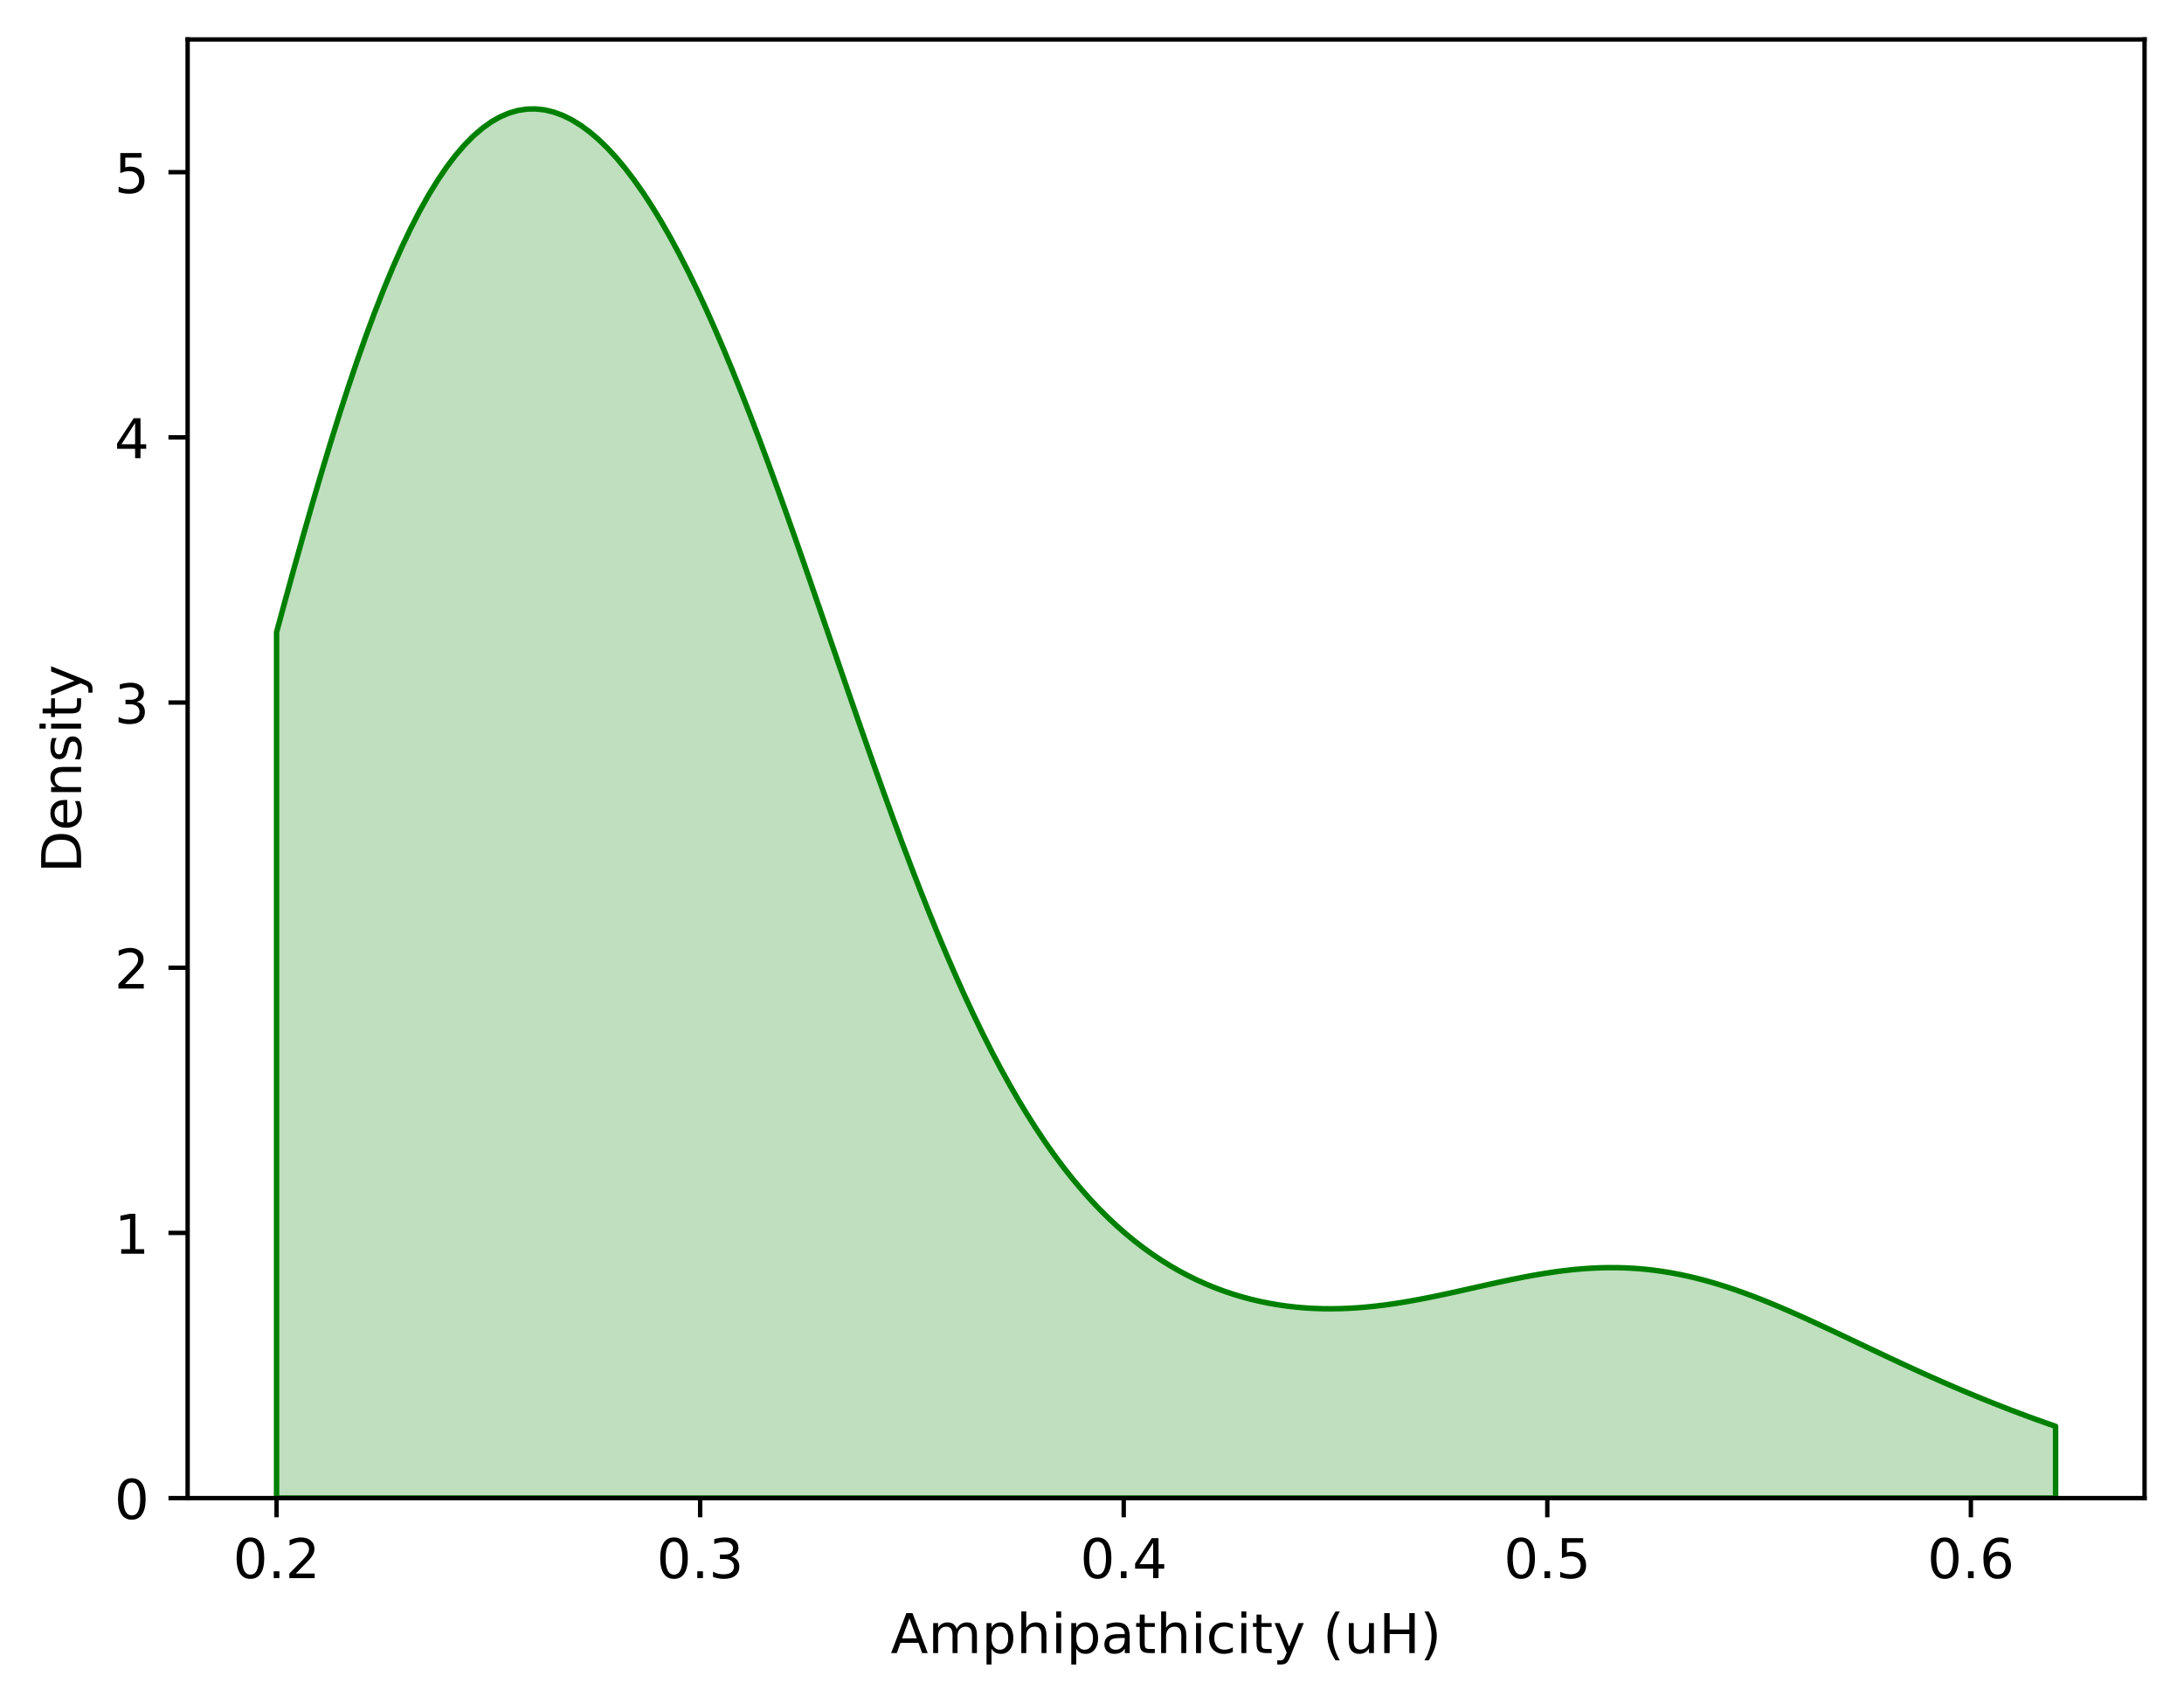
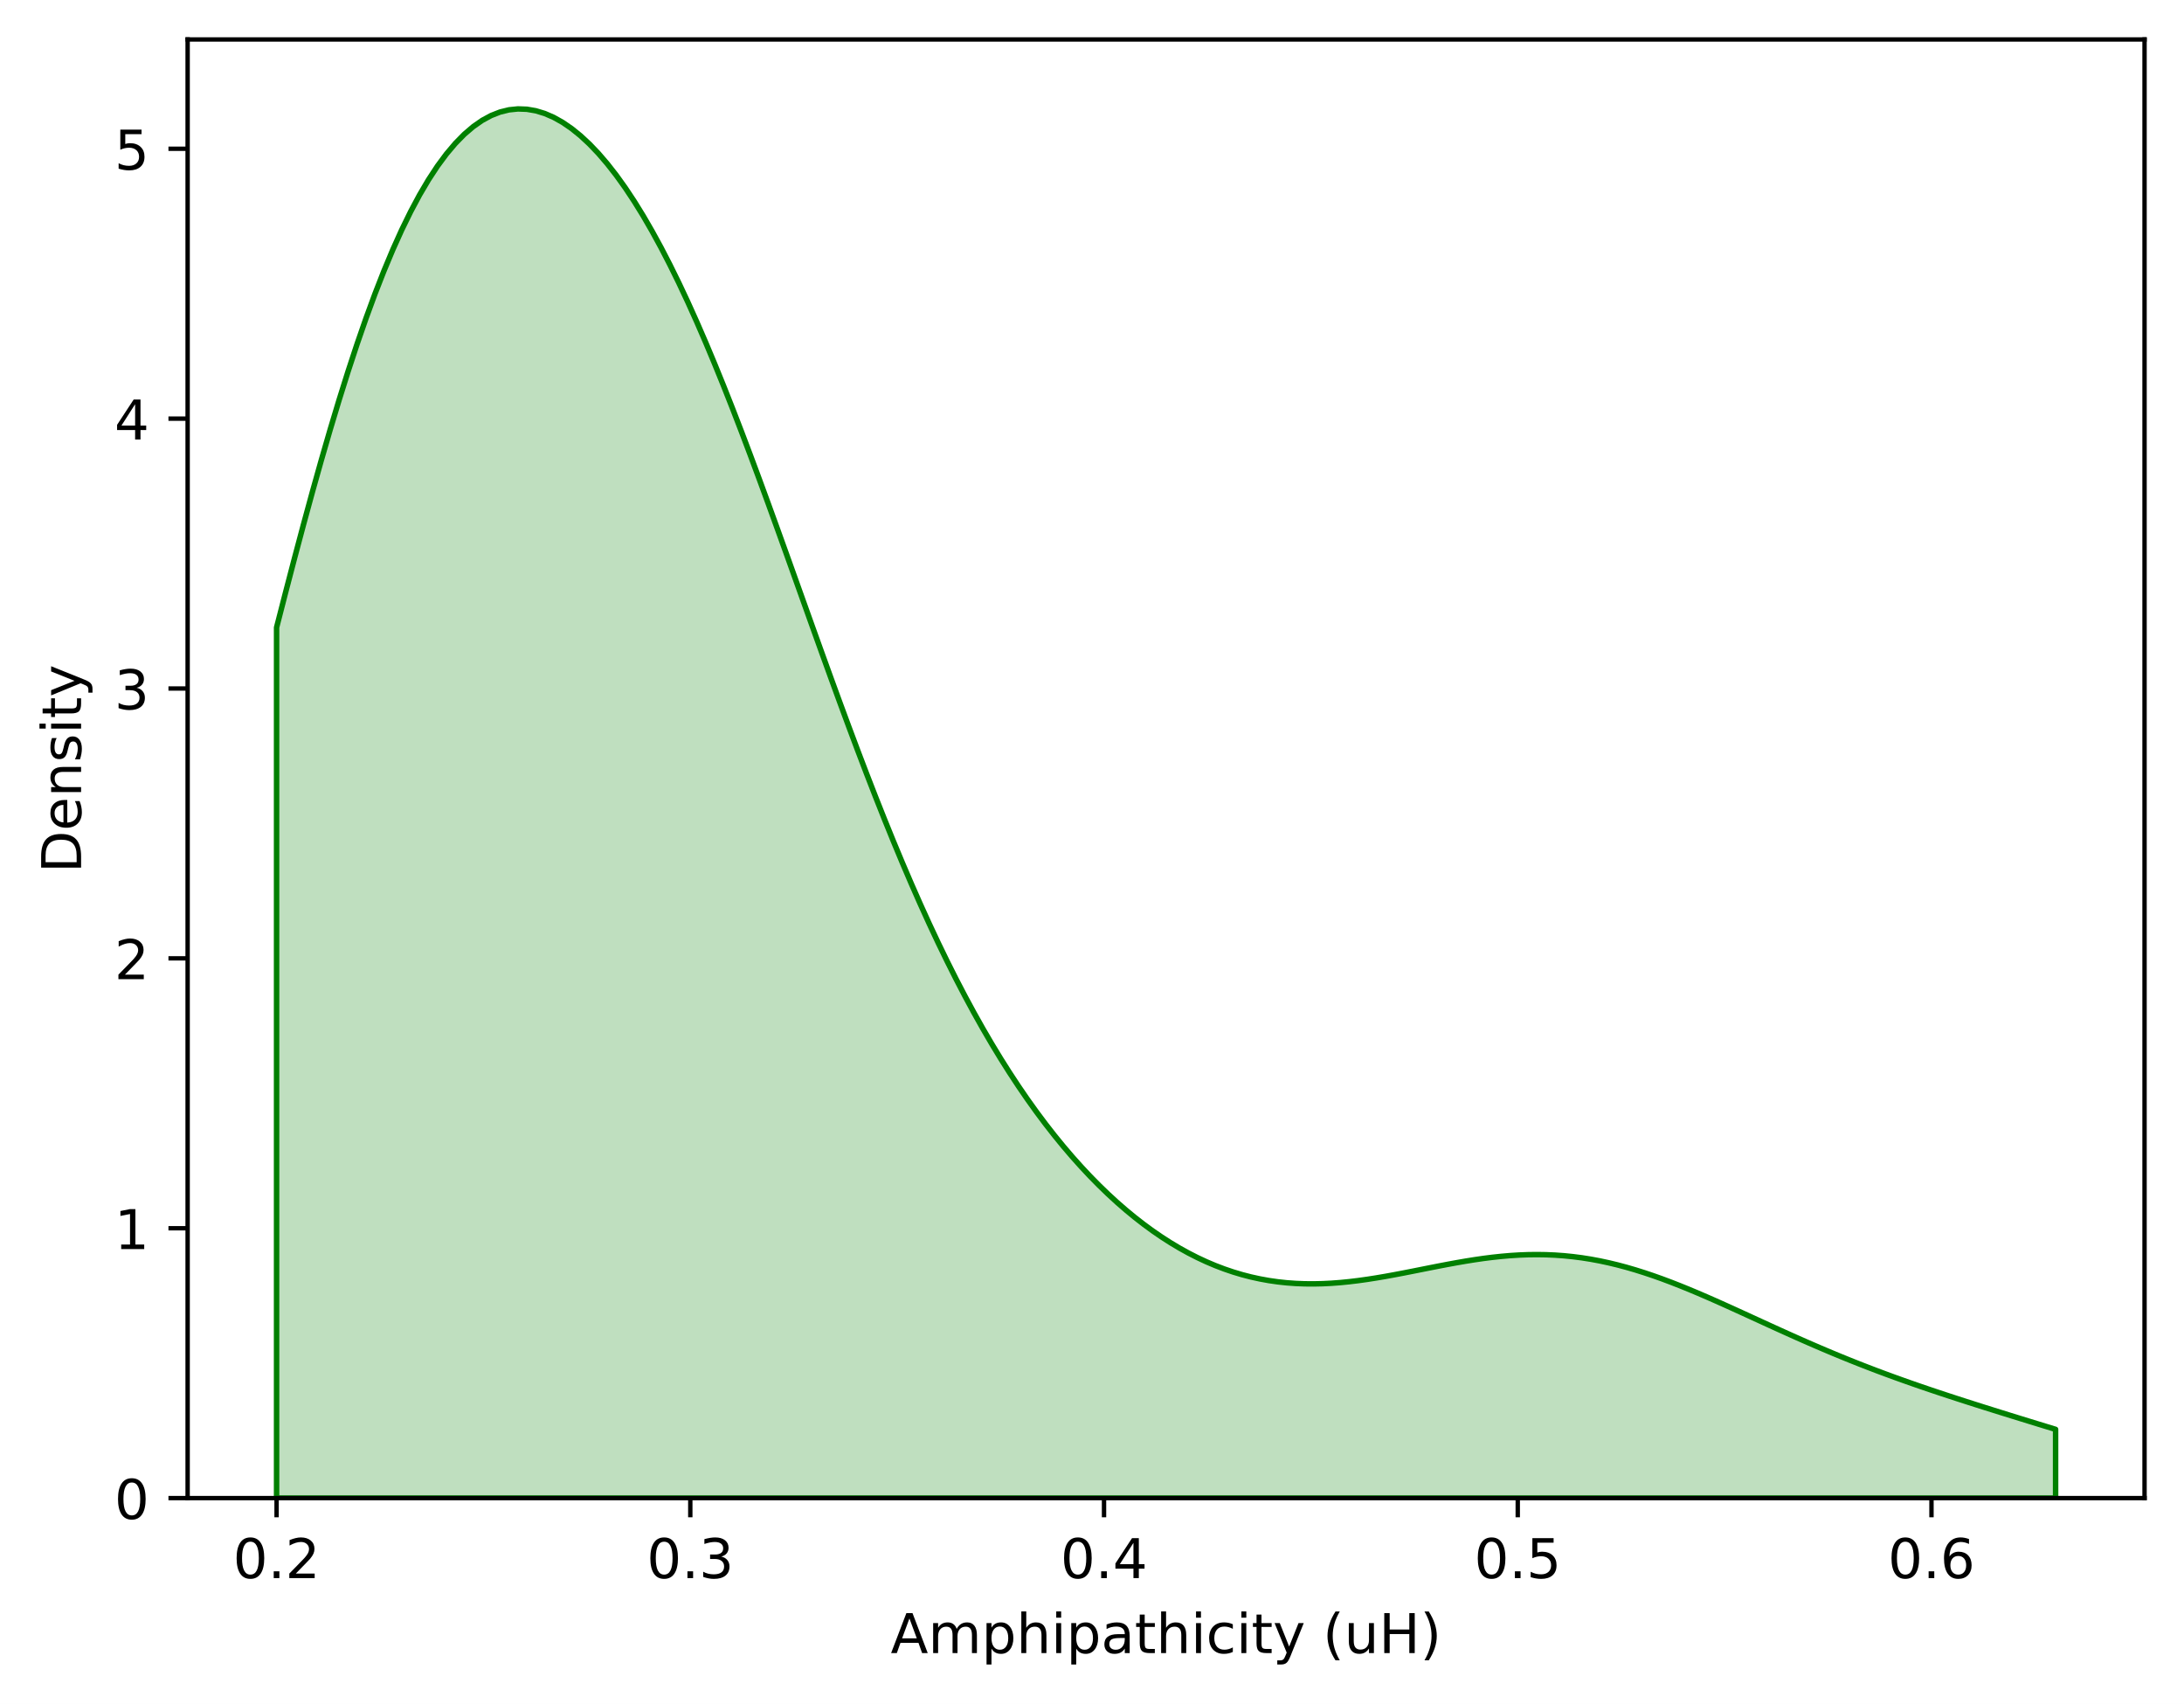
<svg xmlns="http://www.w3.org/2000/svg" xmlns:xlink="http://www.w3.org/1999/xlink" width="398.561pt" height="310.868pt" viewBox="0 0 398.561 310.868" version="1.1">
  <defs>
    <style type="text/css">*{stroke-linejoin: round; stroke-linecap: butt}</style>
  </defs>
  <g id="figure_1">
    <g id="patch_1">
      <path d="M 0 310.868  L 398.561 310.868  L 398.561 0  L 0 0  z " style="fill: #ffffff" />
    </g>
    <g id="axes_1">
      <g id="patch_2">
        <path d="M 34.241 273.312  L 391.361 273.312  L 391.361 7.2  L 34.241 7.2  z " style="fill: #ffffff" />
      </g>
      <g id="PolyCollection_1">
        <defs>
-           <path id="m90a5c4d9e5" d="M 50.473 -195.552  L 50.473 -37.556  L 52.105 -37.556  L 53.736 -37.556  L 55.368 -37.556  L 56.999 -37.556  L 58.631 -37.556  L 60.262 -37.556  L 61.893 -37.556  L 63.525 -37.556  L 65.156 -37.556  L 66.788 -37.556  L 68.419 -37.556  L 70.051 -37.556  L 71.682 -37.556  L 73.313 -37.556  L 74.945 -37.556  L 76.576 -37.556  L 78.208 -37.556  L 79.839 -37.556  L 81.471 -37.556  L 83.102 -37.556  L 84.733 -37.556  L 86.365 -37.556  L 87.996 -37.556  L 89.628 -37.556  L 91.259 -37.556  L 92.891 -37.556  L 94.522 -37.556  L 96.153 -37.556  L 97.785 -37.556  L 99.416 -37.556  L 101.048 -37.556  L 102.679 -37.556  L 104.311 -37.556  L 105.942 -37.556  L 107.573 -37.556  L 109.205 -37.556  L 110.836 -37.556  L 112.468 -37.556  L 114.099 -37.556  L 115.731 -37.556  L 117.362 -37.556  L 118.993 -37.556  L 120.625 -37.556  L 122.256 -37.556  L 123.888 -37.556  L 125.519 -37.556  L 127.151 -37.556  L 128.782 -37.556  L 130.413 -37.556  L 132.045 -37.556  L 133.676 -37.556  L 135.308 -37.556  L 136.939 -37.556  L 138.571 -37.556  L 140.202 -37.556  L 141.833 -37.556  L 143.465 -37.556  L 145.096 -37.556  L 146.728 -37.556  L 148.359 -37.556  L 149.991 -37.556  L 151.622 -37.556  L 153.253 -37.556  L 154.885 -37.556  L 156.516 -37.556  L 158.148 -37.556  L 159.779 -37.556  L 161.411 -37.556  L 163.042 -37.556  L 164.673 -37.556  L 166.305 -37.556  L 167.936 -37.556  L 169.568 -37.556  L 171.199 -37.556  L 172.831 -37.556  L 174.462 -37.556  L 176.093 -37.556  L 177.725 -37.556  L 179.356 -37.556  L 180.988 -37.556  L 182.619 -37.556  L 184.251 -37.556  L 185.882 -37.556  L 187.513 -37.556  L 189.145 -37.556  L 190.776 -37.556  L 192.408 -37.556  L 194.039 -37.556  L 195.671 -37.556  L 197.302 -37.556  L 198.933 -37.556  L 200.565 -37.556  L 202.196 -37.556  L 203.828 -37.556  L 205.459 -37.556  L 207.091 -37.556  L 208.722 -37.556  L 210.353 -37.556  L 211.985 -37.556  L 213.616 -37.556  L 215.248 -37.556  L 216.879 -37.556  L 218.511 -37.556  L 220.142 -37.556  L 221.773 -37.556  L 223.405 -37.556  L 225.036 -37.556  L 226.668 -37.556  L 228.299 -37.556  L 229.931 -37.556  L 231.562 -37.556  L 233.193 -37.556  L 234.825 -37.556  L 236.456 -37.556  L 238.088 -37.556  L 239.719 -37.556  L 241.351 -37.556  L 242.982 -37.556  L 244.614 -37.556  L 246.245 -37.556  L 247.876 -37.556  L 249.508 -37.556  L 251.139 -37.556  L 252.771 -37.556  L 254.402 -37.556  L 256.034 -37.556  L 257.665 -37.556  L 259.296 -37.556  L 260.928 -37.556  L 262.559 -37.556  L 264.191 -37.556  L 265.822 -37.556  L 267.454 -37.556  L 269.085 -37.556  L 270.716 -37.556  L 272.348 -37.556  L 273.979 -37.556  L 275.611 -37.556  L 277.242 -37.556  L 278.874 -37.556  L 280.505 -37.556  L 282.136 -37.556  L 283.768 -37.556  L 285.399 -37.556  L 287.031 -37.556  L 288.662 -37.556  L 290.294 -37.556  L 291.925 -37.556  L 293.556 -37.556  L 295.188 -37.556  L 296.819 -37.556  L 298.451 -37.556  L 300.082 -37.556  L 301.714 -37.556  L 303.345 -37.556  L 304.976 -37.556  L 306.608 -37.556  L 308.239 -37.556  L 309.871 -37.556  L 311.502 -37.556  L 313.134 -37.556  L 314.765 -37.556  L 316.396 -37.556  L 318.028 -37.556  L 319.659 -37.556  L 321.291 -37.556  L 322.922 -37.556  L 324.554 -37.556  L 326.185 -37.556  L 327.816 -37.556  L 329.448 -37.556  L 331.079 -37.556  L 332.711 -37.556  L 334.342 -37.556  L 335.974 -37.556  L 337.605 -37.556  L 339.236 -37.556  L 340.868 -37.556  L 342.499 -37.556  L 344.131 -37.556  L 345.762 -37.556  L 347.394 -37.556  L 349.025 -37.556  L 350.656 -37.556  L 352.288 -37.556  L 353.919 -37.556  L 355.551 -37.556  L 357.182 -37.556  L 358.814 -37.556  L 360.445 -37.556  L 362.076 -37.556  L 363.708 -37.556  L 365.339 -37.556  L 366.971 -37.556  L 368.602 -37.556  L 370.234 -37.556  L 371.865 -37.556  L 373.496 -37.556  L 375.128 -37.556  L 375.128 -50.65  L 375.128 -50.65  L 373.496 -51.221  L 371.865 -51.803  L 370.234 -52.397  L 368.602 -53.004  L 366.971 -53.622  L 365.339 -54.252  L 363.708 -54.895  L 362.076 -55.549  L 360.445 -56.216  L 358.814 -56.894  L 357.182 -57.584  L 355.551 -58.285  L 353.919 -58.997  L 352.288 -59.72  L 350.656 -60.453  L 349.025 -61.195  L 347.394 -61.946  L 345.762 -62.704  L 344.131 -63.468  L 342.499 -64.237  L 340.868 -65.009  L 339.236 -65.784  L 337.605 -66.559  L 335.974 -67.332  L 334.342 -68.101  L 332.711 -68.864  L 331.079 -69.619  L 329.448 -70.364  L 327.816 -71.096  L 326.185 -71.813  L 324.554 -72.511  L 322.922 -73.19  L 321.291 -73.846  L 319.659 -74.476  L 318.028 -75.079  L 316.396 -75.652  L 314.765 -76.192  L 313.134 -76.698  L 311.502 -77.168  L 309.871 -77.6  L 308.239 -77.992  L 306.608 -78.343  L 304.976 -78.653  L 303.345 -78.919  L 301.714 -79.142  L 300.082 -79.321  L 298.451 -79.456  L 296.819 -79.548  L 295.188 -79.596  L 293.556 -79.602  L 291.925 -79.568  L 290.294 -79.493  L 288.662 -79.38  L 287.031 -79.231  L 285.399 -79.048  L 283.768 -78.833  L 282.136 -78.59  L 280.505 -78.32  L 278.874 -78.026  L 277.242 -77.712  L 275.611 -77.381  L 273.979 -77.036  L 272.348 -76.681  L 270.716 -76.318  L 269.085 -75.952  L 267.454 -75.586  L 265.822 -75.222  L 264.191 -74.865  L 262.559 -74.517  L 260.928 -74.181  L 259.296 -73.862  L 257.665 -73.561  L 256.034 -73.281  L 254.402 -73.025  L 252.771 -72.796  L 251.139 -72.595  L 249.508 -72.425  L 247.876 -72.289  L 246.245 -72.187  L 244.614 -72.122  L 242.982 -72.095  L 241.351 -72.108  L 239.719 -72.163  L 238.088 -72.261  L 236.456 -72.403  L 234.825 -72.591  L 233.193 -72.826  L 231.562 -73.109  L 229.931 -73.442  L 228.299 -73.827  L 226.668 -74.264  L 225.036 -74.757  L 223.405 -75.306  L 221.773 -75.913  L 220.142 -76.581  L 218.511 -77.312  L 216.879 -78.109  L 215.248 -78.974  L 213.616 -79.91  L 211.985 -80.919  L 210.353 -82.007  L 208.722 -83.175  L 207.091 -84.427  L 205.459 -85.767  L 203.828 -87.199  L 202.196 -88.727  L 200.565 -90.355  L 198.933 -92.087  L 197.302 -93.927  L 195.671 -95.878  L 194.039 -97.945  L 192.408 -100.131  L 190.776 -102.44  L 189.145 -104.875  L 187.513 -107.438  L 185.882 -110.132  L 184.251 -112.958  L 182.619 -115.919  L 180.988 -119.014  L 179.356 -122.244  L 177.725 -125.608  L 176.093 -129.104  L 174.462 -132.731  L 172.831 -136.486  L 171.199 -140.363  L 169.568 -144.359  L 167.936 -148.467  L 166.305 -152.682  L 164.673 -156.995  L 163.042 -161.399  L 161.411 -165.883  L 159.779 -170.439  L 158.148 -175.055  L 156.516 -179.72  L 154.885 -184.423  L 153.253 -189.151  L 151.622 -193.892  L 149.991 -198.632  L 148.359 -203.36  L 146.728 -208.062  L 145.096 -212.725  L 143.465 -217.336  L 141.833 -221.883  L 140.202 -226.355  L 138.571 -230.738  L 136.939 -235.023  L 135.308 -239.199  L 133.676 -243.256  L 132.045 -247.186  L 130.413 -250.98  L 128.782 -254.63  L 127.151 -258.131  L 125.519 -261.475  L 123.888 -264.659  L 122.256 -267.676  L 120.625 -270.523  L 118.993 -273.198  L 117.362 -275.695  L 115.731 -278.013  L 114.099 -280.15  L 112.468 -282.102  L 110.836 -283.869  L 109.205 -285.447  L 107.573 -286.834  L 105.942 -288.028  L 104.311 -289.026  L 102.679 -289.825  L 101.048 -290.422  L 99.416 -290.814  L 97.785 -290.996  L 96.153 -290.965  L 94.522 -290.716  L 92.891 -290.244  L 91.259 -289.546  L 89.628 -288.615  L 87.996 -287.449  L 86.365 -286.041  L 84.733 -284.389  L 83.102 -282.488  L 81.471 -280.336  L 79.839 -277.93  L 78.208 -275.269  L 76.576 -272.353  L 74.945 -269.181  L 73.313 -265.755  L 71.682 -262.08  L 70.051 -258.159  L 68.419 -253.998  L 66.788 -249.606  L 65.156 -244.989  L 63.525 -240.16  L 61.893 -235.13  L 60.262 -229.911  L 58.631 -224.52  L 56.999 -218.971  L 55.368 -213.281  L 53.736 -207.469  L 52.105 -201.552  L 50.473 -195.552  z " style="stroke: #008000" />
+           <path id="mf323841406" d="M 50.473 -196.389  L 50.473 -37.556  L 52.105 -37.556  L 53.736 -37.556  L 55.368 -37.556  L 56.999 -37.556  L 58.631 -37.556  L 60.262 -37.556  L 61.893 -37.556  L 63.525 -37.556  L 65.156 -37.556  L 66.788 -37.556  L 68.419 -37.556  L 70.051 -37.556  L 71.682 -37.556  L 73.313 -37.556  L 74.945 -37.556  L 76.576 -37.556  L 78.208 -37.556  L 79.839 -37.556  L 81.471 -37.556  L 83.102 -37.556  L 84.733 -37.556  L 86.365 -37.556  L 87.996 -37.556  L 89.628 -37.556  L 91.259 -37.556  L 92.891 -37.556  L 94.522 -37.556  L 96.153 -37.556  L 97.785 -37.556  L 99.416 -37.556  L 101.048 -37.556  L 102.679 -37.556  L 104.311 -37.556  L 105.942 -37.556  L 107.573 -37.556  L 109.205 -37.556  L 110.836 -37.556  L 112.468 -37.556  L 114.099 -37.556  L 115.731 -37.556  L 117.362 -37.556  L 118.993 -37.556  L 120.625 -37.556  L 122.256 -37.556  L 123.888 -37.556  L 125.519 -37.556  L 127.151 -37.556  L 128.782 -37.556  L 130.413 -37.556  L 132.045 -37.556  L 133.676 -37.556  L 135.308 -37.556  L 136.939 -37.556  L 138.571 -37.556  L 140.202 -37.556  L 141.833 -37.556  L 143.465 -37.556  L 145.096 -37.556  L 146.728 -37.556  L 148.359 -37.556  L 149.991 -37.556  L 151.622 -37.556  L 153.253 -37.556  L 154.885 -37.556  L 156.516 -37.556  L 158.148 -37.556  L 159.779 -37.556  L 161.411 -37.556  L 163.042 -37.556  L 164.673 -37.556  L 166.305 -37.556  L 167.936 -37.556  L 169.568 -37.556  L 171.199 -37.556  L 172.831 -37.556  L 174.462 -37.556  L 176.093 -37.556  L 177.725 -37.556  L 179.356 -37.556  L 180.988 -37.556  L 182.619 -37.556  L 184.251 -37.556  L 185.882 -37.556  L 187.513 -37.556  L 189.145 -37.556  L 190.776 -37.556  L 192.408 -37.556  L 194.039 -37.556  L 195.671 -37.556  L 197.302 -37.556  L 198.933 -37.556  L 200.565 -37.556  L 202.196 -37.556  L 203.828 -37.556  L 205.459 -37.556  L 207.091 -37.556  L 208.722 -37.556  L 210.353 -37.556  L 211.985 -37.556  L 213.616 -37.556  L 215.248 -37.556  L 216.879 -37.556  L 218.511 -37.556  L 220.142 -37.556  L 221.773 -37.556  L 223.405 -37.556  L 225.036 -37.556  L 226.668 -37.556  L 228.299 -37.556  L 229.931 -37.556  L 231.562 -37.556  L 233.193 -37.556  L 234.825 -37.556  L 236.456 -37.556  L 238.088 -37.556  L 239.719 -37.556  L 241.351 -37.556  L 242.982 -37.556  L 244.614 -37.556  L 246.245 -37.556  L 247.876 -37.556  L 249.508 -37.556  L 251.139 -37.556  L 252.771 -37.556  L 254.402 -37.556  L 256.034 -37.556  L 257.665 -37.556  L 259.296 -37.556  L 260.928 -37.556  L 262.559 -37.556  L 264.191 -37.556  L 265.822 -37.556  L 267.454 -37.556  L 269.085 -37.556  L 270.716 -37.556  L 272.348 -37.556  L 273.979 -37.556  L 275.611 -37.556  L 277.242 -37.556  L 278.874 -37.556  L 280.505 -37.556  L 282.136 -37.556  L 283.768 -37.556  L 285.399 -37.556  L 287.031 -37.556  L 288.662 -37.556  L 290.294 -37.556  L 291.925 -37.556  L 293.556 -37.556  L 295.188 -37.556  L 296.819 -37.556  L 298.451 -37.556  L 300.082 -37.556  L 301.714 -37.556  L 303.345 -37.556  L 304.976 -37.556  L 306.608 -37.556  L 308.239 -37.556  L 309.871 -37.556  L 311.502 -37.556  L 313.134 -37.556  L 314.765 -37.556  L 316.396 -37.556  L 318.028 -37.556  L 319.659 -37.556  L 321.291 -37.556  L 322.922 -37.556  L 324.554 -37.556  L 326.185 -37.556  L 327.816 -37.556  L 329.448 -37.556  L 331.079 -37.556  L 332.711 -37.556  L 334.342 -37.556  L 335.974 -37.556  L 337.605 -37.556  L 339.236 -37.556  L 340.868 -37.556  L 342.499 -37.556  L 344.131 -37.556  L 345.762 -37.556  L 347.394 -37.556  L 349.025 -37.556  L 350.656 -37.556  L 352.288 -37.556  L 353.919 -37.556  L 355.551 -37.556  L 357.182 -37.556  L 358.814 -37.556  L 360.445 -37.556  L 362.076 -37.556  L 363.708 -37.556  L 365.339 -37.556  L 366.971 -37.556  L 368.602 -37.556  L 370.234 -37.556  L 371.865 -37.556  L 373.496 -37.556  L 375.128 -37.556  L 375.128 -50.098  L 375.128 -50.098  L 373.496 -50.595  L 371.865 -51.094  L 370.234 -51.595  L 368.602 -52.098  L 366.971 -52.602  L 365.339 -53.109  L 363.708 -53.619  L 362.076 -54.132  L 360.445 -54.648  L 358.814 -55.169  L 357.182 -55.695  L 355.551 -56.227  L 353.919 -56.766  L 352.288 -57.312  L 350.656 -57.867  L 349.025 -58.432  L 347.394 -59.007  L 345.762 -59.592  L 344.131 -60.19  L 342.499 -60.799  L 340.868 -61.422  L 339.236 -62.057  L 337.605 -62.706  L 335.974 -63.368  L 334.342 -64.043  L 332.711 -64.731  L 331.079 -65.431  L 329.448 -66.142  L 327.816 -66.863  L 326.185 -67.593  L 324.554 -68.33  L 322.922 -69.073  L 321.291 -69.82  L 319.659 -70.568  L 318.028 -71.315  L 316.396 -72.059  L 314.765 -72.797  L 313.134 -73.526  L 311.502 -74.243  L 309.871 -74.945  L 308.239 -75.629  L 306.608 -76.291  L 304.976 -76.93  L 303.345 -77.542  L 301.714 -78.123  L 300.082 -78.671  L 298.451 -79.184  L 296.819 -79.659  L 295.188 -80.094  L 293.556 -80.486  L 291.925 -80.835  L 290.294 -81.138  L 288.662 -81.396  L 287.031 -81.606  L 285.399 -81.77  L 283.768 -81.886  L 282.136 -81.957  L 280.505 -81.982  L 278.874 -81.963  L 277.242 -81.901  L 275.611 -81.799  L 273.979 -81.659  L 272.348 -81.485  L 270.716 -81.278  L 269.085 -81.042  L 267.454 -80.781  L 265.822 -80.5  L 264.191 -80.201  L 262.559 -79.889  L 260.928 -79.568  L 259.296 -79.244  L 257.665 -78.92  L 256.034 -78.6  L 254.402 -78.291  L 252.771 -77.995  L 251.139 -77.717  L 249.508 -77.463  L 247.876 -77.235  L 246.245 -77.038  L 244.614 -76.876  L 242.982 -76.753  L 241.351 -76.672  L 239.719 -76.637  L 238.088 -76.65  L 236.456 -76.715  L 234.825 -76.833  L 233.193 -77.009  L 231.562 -77.243  L 229.931 -77.539  L 228.299 -77.896  L 226.668 -78.319  L 225.036 -78.806  L 223.405 -79.361  L 221.773 -79.983  L 220.142 -80.674  L 218.511 -81.435  L 216.879 -82.267  L 215.248 -83.169  L 213.616 -84.144  L 211.985 -85.19  L 210.353 -86.31  L 208.722 -87.504  L 207.091 -88.772  L 205.459 -90.116  L 203.828 -91.536  L 202.196 -93.035  L 200.565 -94.612  L 198.933 -96.27  L 197.302 -98.01  L 195.671 -99.834  L 194.039 -101.745  L 192.408 -103.743  L 190.776 -105.833  L 189.145 -108.016  L 187.513 -110.294  L 185.882 -112.671  L 184.251 -115.149  L 182.619 -117.731  L 180.988 -120.419  L 179.356 -123.215  L 177.725 -126.122  L 176.093 -129.142  L 174.462 -132.275  L 172.831 -135.522  L 171.199 -138.884  L 169.568 -142.36  L 167.936 -145.95  L 166.305 -149.651  L 164.673 -153.461  L 163.042 -157.376  L 161.411 -161.391  L 159.779 -165.502  L 158.148 -169.7  L 156.516 -173.98  L 154.885 -178.332  L 153.253 -182.748  L 151.622 -187.216  L 149.991 -191.726  L 148.359 -196.267  L 146.728 -200.825  L 145.096 -205.389  L 143.465 -209.944  L 141.833 -214.478  L 140.202 -218.976  L 138.571 -223.426  L 136.939 -227.814  L 135.308 -232.127  L 133.676 -236.352  L 132.045 -240.478  L 130.413 -244.492  L 128.782 -248.386  L 127.151 -252.147  L 125.519 -255.769  L 123.888 -259.242  L 122.256 -262.559  L 120.625 -265.714  L 118.993 -268.701  L 117.362 -271.517  L 115.731 -274.155  L 114.099 -276.613  L 112.468 -278.888  L 110.836 -280.977  L 109.205 -282.877  L 107.573 -284.585  L 105.942 -286.1  L 104.311 -287.417  L 102.679 -288.536  L 101.048 -289.451  L 99.416 -290.159  L 97.785 -290.655  L 96.153 -290.936  L 94.522 -290.996  L 92.891 -290.829  L 91.259 -290.429  L 89.628 -289.79  L 87.996 -288.906  L 86.365 -287.768  L 84.733 -286.373  L 83.102 -284.712  L 81.471 -282.781  L 79.839 -280.575  L 78.208 -278.089  L 76.576 -275.321  L 74.945 -272.268  L 73.313 -268.93  L 71.682 -265.31  L 70.051 -261.409  L 68.419 -257.232  L 66.788 -252.787  L 65.156 -248.081  L 63.525 -243.126  L 61.893 -237.934  L 60.262 -232.519  L 58.631 -226.899  L 56.999 -221.09  L 55.368 -215.113  L 53.736 -208.989  L 52.105 -202.74  L 50.473 -196.389  z " style="stroke: #008000" />
        </defs>
-         <g clip-path="url(#p328abc4c0d)">
-           <use xlink:href="#m90a5c4d9e5" x="0" y="310.868" style="fill: #008000; fill-opacity: 0.25; stroke: #008000" />
+         <g clip-path="url(#p8dd21a878f)">
+           <use xlink:href="#mf323841406" x="0" y="310.868" style="fill: #008000; fill-opacity: 0.25; stroke: #008000" />
        </g>
      </g>
      <g id="matplotlib.axis_1">
        <g id="xtick_1">
          <g id="line2d_1">
            <defs>
-               <path id="m7e36c9cc5b" d="M 0 0  L 0 3.5  " style="stroke: #000000; stroke-width: 0.8" />
-             </defs>
-             <g>
-               <use xlink:href="#m7e36c9cc5b" x="50.473" y="273.312" style="stroke: #000000; stroke-width: 0.8" />
+               <path id="mfe2c01bf63" d="M 0 0  L 0 3.5  " style="stroke: #000000; stroke-width: 0.8" />
+             </defs>
+             <g>
+               <use xlink:href="#mfe2c01bf63" x="50.473" y="273.312" style="stroke: #000000; stroke-width: 0.8" />
            </g>
          </g>
          <g id="text_1">
            <g transform="translate(42.52179 287.9104) scale(0.1 -0.1)">
              <defs>
                <path id="DejaVuSans-30" d="M 2034 4250  Q 1547 4250 1301 3770  Q 1056 3291 1056 2328  Q 1056 1369 1301 889  Q 1547 409 2034 409  Q 2525 409 2770 889  Q 3016 1369 3016 2328  Q 3016 3291 2770 3770  Q 2525 4250 2034 4250  z M 2034 4750  Q 2819 4750 3233 4129  Q 3647 3509 3647 2328  Q 3647 1150 3233 529  Q 2819 -91 2034 -91  Q 1250 -91 836 529  Q 422 1150 422 2328  Q 422 3509 836 4129  Q 1250 4750 2034 4750  z " transform="scale(0.015625)" />
                <path id="DejaVuSans-2e" d="M 684 794  L 1344 794  L 1344 0  L 684 0  L 684 794  z " transform="scale(0.015625)" />
                <path id="DejaVuSans-32" d="M 1228 531  L 3431 531  L 3431 0  L 469 0  L 469 531  Q 828 903 1448 1529  Q 2069 2156 2228 2338  Q 2531 2678 2651 2914  Q 2772 3150 2772 3378  Q 2772 3750 2511 3984  Q 2250 4219 1831 4219  Q 1534 4219 1204 4116  Q 875 4013 500 3803  L 500 4441  Q 881 4594 1212 4672  Q 1544 4750 1819 4750  Q 2544 4750 2975 4387  Q 3406 4025 3406 3419  Q 3406 3131 3298 2873  Q 3191 2616 2906 2266  Q 2828 2175 2409 1742  Q 1991 1309 1228 531  z " transform="scale(0.015625)" />
              </defs>
              <use xlink:href="#DejaVuSans-30" />
              <use xlink:href="#DejaVuSans-2e" x="63.623" />
              <use xlink:href="#DejaVuSans-32" x="95.41" />
            </g>
          </g>
        </g>
        <g id="xtick_2">
          <g id="line2d_2">
            <g>
-               <use xlink:href="#m7e36c9cc5b" x="127.772" y="273.312" style="stroke: #000000; stroke-width: 0.8" />
+               <use xlink:href="#mfe2c01bf63" x="125.974" y="273.312" style="stroke: #000000; stroke-width: 0.8" />
            </g>
          </g>
          <g id="text_2">
-             <g transform="translate(119.8205 287.9104) scale(0.1 -0.1)">
+             <g transform="translate(118.0228 287.9104) scale(0.1 -0.1)">
              <defs>
                <path id="DejaVuSans-33" d="M 2597 2516  Q 3050 2419 3304 2112  Q 3559 1806 3559 1356  Q 3559 666 3084 287  Q 2609 -91 1734 -91  Q 1441 -91 1130 -33  Q 819 25 488 141  L 488 750  Q 750 597 1062 519  Q 1375 441 1716 441  Q 2309 441 2620 675  Q 2931 909 2931 1356  Q 2931 1769 2642 2001  Q 2353 2234 1838 2234  L 1294 2234  L 1294 2753  L 1863 2753  Q 2328 2753 2575 2939  Q 2822 3125 2822 3475  Q 2822 3834 2567 4026  Q 2313 4219 1838 4219  Q 1578 4219 1281 4162  Q 984 4106 628 3988  L 628 4550  Q 988 4650 1302 4700  Q 1616 4750 1894 4750  Q 2613 4750 3031 4423  Q 3450 4097 3450 3541  Q 3450 3153 3228 2886  Q 3006 2619 2597 2516  z " transform="scale(0.015625)" />
              </defs>
              <use xlink:href="#DejaVuSans-30" />
              <use xlink:href="#DejaVuSans-2e" x="63.623" />
              <use xlink:href="#DejaVuSans-33" x="95.41" />
            </g>
          </g>
        </g>
        <g id="xtick_3">
          <g id="line2d_3">
            <g>
-               <use xlink:href="#m7e36c9cc5b" x="205.071" y="273.312" style="stroke: #000000; stroke-width: 0.8" />
+               <use xlink:href="#mfe2c01bf63" x="201.475" y="273.312" style="stroke: #000000; stroke-width: 0.8" />
            </g>
          </g>
          <g id="text_3">
-             <g transform="translate(197.1192 287.9104) scale(0.1 -0.1)">
+             <g transform="translate(193.5239 287.9104) scale(0.1 -0.1)">
              <defs>
                <path id="DejaVuSans-34" d="M 2419 4116  L 825 1625  L 2419 1625  L 2419 4116  z M 2253 4666  L 3047 4666  L 3047 1625  L 3713 1625  L 3713 1100  L 3047 1100  L 3047 0  L 2419 0  L 2419 1100  L 313 1100  L 313 1709  L 2253 4666  z " transform="scale(0.015625)" />
              </defs>
              <use xlink:href="#DejaVuSans-30" />
              <use xlink:href="#DejaVuSans-2e" x="63.623" />
              <use xlink:href="#DejaVuSans-34" x="95.41" />
            </g>
          </g>
        </g>
        <g id="xtick_4">
          <g id="line2d_4">
            <g>
-               <use xlink:href="#m7e36c9cc5b" x="282.369" y="273.312" style="stroke: #000000; stroke-width: 0.8" />
+               <use xlink:href="#mfe2c01bf63" x="276.977" y="273.312" style="stroke: #000000; stroke-width: 0.8" />
            </g>
          </g>
          <g id="text_4">
-             <g transform="translate(274.4179 287.9104) scale(0.1 -0.1)">
+             <g transform="translate(269.025 287.9104) scale(0.1 -0.1)">
              <defs>
                <path id="DejaVuSans-35" d="M 691 4666  L 3169 4666  L 3169 4134  L 1269 4134  L 1269 2991  Q 1406 3038 1543 3061  Q 1681 3084 1819 3084  Q 2600 3084 3056 2656  Q 3513 2228 3513 1497  Q 3513 744 3044 326  Q 2575 -91 1722 -91  Q 1428 -91 1123 -41  Q 819 9 494 109  L 494 744  Q 775 591 1075 516  Q 1375 441 1709 441  Q 2250 441 2565 725  Q 2881 1009 2881 1497  Q 2881 1984 2565 2268  Q 2250 2553 1709 2553  Q 1456 2553 1204 2497  Q 953 2441 691 2322  L 691 4666  z " transform="scale(0.015625)" />
              </defs>
              <use xlink:href="#DejaVuSans-30" />
              <use xlink:href="#DejaVuSans-2e" x="63.623" />
              <use xlink:href="#DejaVuSans-35" x="95.41" />
            </g>
          </g>
        </g>
        <g id="xtick_5">
          <g id="line2d_5">
            <g>
-               <use xlink:href="#m7e36c9cc5b" x="359.668" y="273.312" style="stroke: #000000; stroke-width: 0.8" />
+               <use xlink:href="#mfe2c01bf63" x="352.478" y="273.312" style="stroke: #000000; stroke-width: 0.8" />
            </g>
          </g>
          <g id="text_5">
-             <g transform="translate(351.7166 287.9104) scale(0.1 -0.1)">
+             <g transform="translate(344.526 287.9104) scale(0.1 -0.1)">
              <defs>
                <path id="DejaVuSans-36" d="M 2113 2584  Q 1688 2584 1439 2293  Q 1191 2003 1191 1497  Q 1191 994 1439 701  Q 1688 409 2113 409  Q 2538 409 2786 701  Q 3034 994 3034 1497  Q 3034 2003 2786 2293  Q 2538 2584 2113 2584  z M 3366 4563  L 3366 3988  Q 3128 4100 2886 4159  Q 2644 4219 2406 4219  Q 1781 4219 1451 3797  Q 1122 3375 1075 2522  Q 1259 2794 1537 2939  Q 1816 3084 2150 3084  Q 2853 3084 3261 2657  Q 3669 2231 3669 1497  Q 3669 778 3244 343  Q 2819 -91 2113 -91  Q 1303 -91 875 529  Q 447 1150 447 2328  Q 447 3434 972 4092  Q 1497 4750 2381 4750  Q 2619 4750 2861 4703  Q 3103 4656 3366 4563  z " transform="scale(0.015625)" />
              </defs>
              <use xlink:href="#DejaVuSans-30" />
              <use xlink:href="#DejaVuSans-2e" x="63.623" />
              <use xlink:href="#DejaVuSans-36" x="95.41" />
            </g>
          </g>
        </g>
        <g id="text_6">
          <g transform="translate(162.5444 301.5886) scale(0.1 -0.1)">
            <defs>
              <path id="DejaVuSans-41" d="M 2188 4044  L 1331 1722  L 3047 1722  L 2188 4044  z M 1831 4666  L 2547 4666  L 4325 0  L 3669 0  L 3244 1197  L 1141 1197  L 716 0  L 50 0  L 1831 4666  z " transform="scale(0.015625)" />
              <path id="DejaVuSans-6d" d="M 3328 2828  Q 3544 3216 3844 3400  Q 4144 3584 4550 3584  Q 5097 3584 5394 3201  Q 5691 2819 5691 2113  L 5691 0  L 5113 0  L 5113 2094  Q 5113 2597 4934 2840  Q 4756 3084 4391 3084  Q 3944 3084 3684 2787  Q 3425 2491 3425 1978  L 3425 0  L 2847 0  L 2847 2094  Q 2847 2600 2669 2842  Q 2491 3084 2119 3084  Q 1678 3084 1418 2786  Q 1159 2488 1159 1978  L 1159 0  L 581 0  L 581 3500  L 1159 3500  L 1159 2956  Q 1356 3278 1631 3431  Q 1906 3584 2284 3584  Q 2666 3584 2933 3390  Q 3200 3197 3328 2828  z " transform="scale(0.015625)" />
              <path id="DejaVuSans-70" d="M 1159 525  L 1159 -1331  L 581 -1331  L 581 3500  L 1159 3500  L 1159 2969  Q 1341 3281 1617 3432  Q 1894 3584 2278 3584  Q 2916 3584 3314 3078  Q 3713 2572 3713 1747  Q 3713 922 3314 415  Q 2916 -91 2278 -91  Q 1894 -91 1617 61  Q 1341 213 1159 525  z M 3116 1747  Q 3116 2381 2855 2742  Q 2594 3103 2138 3103  Q 1681 3103 1420 2742  Q 1159 2381 1159 1747  Q 1159 1113 1420 752  Q 1681 391 2138 391  Q 2594 391 2855 752  Q 3116 1113 3116 1747  z " transform="scale(0.015625)" />
              <path id="DejaVuSans-68" d="M 3513 2113  L 3513 0  L 2938 0  L 2938 2094  Q 2938 2591 2744 2837  Q 2550 3084 2163 3084  Q 1697 3084 1428 2787  Q 1159 2491 1159 1978  L 1159 0  L 581 0  L 581 4863  L 1159 4863  L 1159 2956  Q 1366 3272 1645 3428  Q 1925 3584 2291 3584  Q 2894 3584 3203 3211  Q 3513 2838 3513 2113  z " transform="scale(0.015625)" />
              <path id="DejaVuSans-69" d="M 603 3500  L 1178 3500  L 1178 0  L 603 0  L 603 3500  z M 603 4863  L 1178 4863  L 1178 4134  L 603 4134  L 603 4863  z " transform="scale(0.015625)" />
              <path id="DejaVuSans-61" d="M 2194 1759  Q 1497 1759 1228 1600  Q 959 1441 959 1056  Q 959 750 1161 570  Q 1363 391 1709 391  Q 2188 391 2477 730  Q 2766 1069 2766 1631  L 2766 1759  L 2194 1759  z M 3341 1997  L 3341 0  L 2766 0  L 2766 531  Q 2569 213 2275 61  Q 1981 -91 1556 -91  Q 1019 -91 701 211  Q 384 513 384 1019  Q 384 1609 779 1909  Q 1175 2209 1959 2209  L 2766 2209  L 2766 2266  Q 2766 2663 2505 2880  Q 2244 3097 1772 3097  Q 1472 3097 1187 3025  Q 903 2953 641 2809  L 641 3341  Q 956 3463 1253 3523  Q 1550 3584 1831 3584  Q 2591 3584 2966 3190  Q 3341 2797 3341 1997  z " transform="scale(0.015625)" />
              <path id="DejaVuSans-74" d="M 1172 4494  L 1172 3500  L 2356 3500  L 2356 3053  L 1172 3053  L 1172 1153  Q 1172 725 1289 603  Q 1406 481 1766 481  L 2356 481  L 2356 0  L 1766 0  Q 1100 0 847 248  Q 594 497 594 1153  L 594 3053  L 172 3053  L 172 3500  L 594 3500  L 594 4494  L 1172 4494  z " transform="scale(0.015625)" />
              <path id="DejaVuSans-63" d="M 3122 3366  L 3122 2828  Q 2878 2963 2633 3030  Q 2388 3097 2138 3097  Q 1578 3097 1268 2742  Q 959 2388 959 1747  Q 959 1106 1268 751  Q 1578 397 2138 397  Q 2388 397 2633 464  Q 2878 531 3122 666  L 3122 134  Q 2881 22 2623 -34  Q 2366 -91 2075 -91  Q 1284 -91 818 406  Q 353 903 353 1747  Q 353 2603 823 3093  Q 1294 3584 2113 3584  Q 2378 3584 2631 3529  Q 2884 3475 3122 3366  z " transform="scale(0.015625)" />
              <path id="DejaVuSans-79" d="M 2059 -325  Q 1816 -950 1584 -1140  Q 1353 -1331 966 -1331  L 506 -1331  L 506 -850  L 844 -850  Q 1081 -850 1212 -737  Q 1344 -625 1503 -206  L 1606 56  L 191 3500  L 800 3500  L 1894 763  L 2988 3500  L 3597 3500  L 2059 -325  z " transform="scale(0.015625)" />
              <path id="DejaVuSans-20" transform="scale(0.015625)" />
              <path id="DejaVuSans-28" d="M 1984 4856  Q 1566 4138 1362 3434  Q 1159 2731 1159 2009  Q 1159 1288 1364 580  Q 1569 -128 1984 -844  L 1484 -844  Q 1016 -109 783 600  Q 550 1309 550 2009  Q 550 2706 781 3412  Q 1013 4119 1484 4856  L 1984 4856  z " transform="scale(0.015625)" />
              <path id="DejaVuSans-75" d="M 544 1381  L 544 3500  L 1119 3500  L 1119 1403  Q 1119 906 1312 657  Q 1506 409 1894 409  Q 2359 409 2629 706  Q 2900 1003 2900 1516  L 2900 3500  L 3475 3500  L 3475 0  L 2900 0  L 2900 538  Q 2691 219 2414 64  Q 2138 -91 1772 -91  Q 1169 -91 856 284  Q 544 659 544 1381  z M 1991 3584  L 1991 3584  z " transform="scale(0.015625)" />
              <path id="DejaVuSans-48" d="M 628 4666  L 1259 4666  L 1259 2753  L 3553 2753  L 3553 4666  L 4184 4666  L 4184 0  L 3553 0  L 3553 2222  L 1259 2222  L 1259 0  L 628 0  L 628 4666  z " transform="scale(0.015625)" />
              <path id="DejaVuSans-29" d="M 513 4856  L 1013 4856  Q 1481 4119 1714 3412  Q 1947 2706 1947 2009  Q 1947 1309 1714 600  Q 1481 -109 1013 -844  L 513 -844  Q 928 -128 1133 580  Q 1338 1288 1338 2009  Q 1338 2731 1133 3434  Q 928 4138 513 4856  z " transform="scale(0.015625)" />
            </defs>
            <use xlink:href="#DejaVuSans-41" />
            <use xlink:href="#DejaVuSans-6d" x="68.408" />
            <use xlink:href="#DejaVuSans-70" x="165.82" />
            <use xlink:href="#DejaVuSans-68" x="229.297" />
            <use xlink:href="#DejaVuSans-69" x="292.676" />
            <use xlink:href="#DejaVuSans-70" x="320.459" />
            <use xlink:href="#DejaVuSans-61" x="383.936" />
            <use xlink:href="#DejaVuSans-74" x="445.215" />
            <use xlink:href="#DejaVuSans-68" x="484.424" />
            <use xlink:href="#DejaVuSans-69" x="547.803" />
            <use xlink:href="#DejaVuSans-63" x="575.586" />
            <use xlink:href="#DejaVuSans-69" x="630.566" />
            <use xlink:href="#DejaVuSans-74" x="658.35" />
            <use xlink:href="#DejaVuSans-79" x="697.559" />
            <use xlink:href="#DejaVuSans-20" x="756.738" />
            <use xlink:href="#DejaVuSans-28" x="788.525" />
            <use xlink:href="#DejaVuSans-75" x="827.539" />
            <use xlink:href="#DejaVuSans-48" x="890.918" />
            <use xlink:href="#DejaVuSans-29" x="966.113" />
          </g>
        </g>
      </g>
      <g id="matplotlib.axis_2">
        <g id="ytick_1">
          <g id="line2d_6">
            <defs>
-               <path id="m58c097d0eb" d="M 0 0  L -3.5 0  " style="stroke: #000000; stroke-width: 0.8" />
-             </defs>
-             <g>
-               <use xlink:href="#m58c097d0eb" x="34.241" y="273.312" style="stroke: #000000; stroke-width: 0.8" />
+               <path id="m5f6fa4c9c7" d="M 0 0  L -3.5 0  " style="stroke: #000000; stroke-width: 0.8" />
+             </defs>
+             <g>
+               <use xlink:href="#m5f6fa4c9c7" x="34.241" y="273.312" style="stroke: #000000; stroke-width: 0.8" />
            </g>
          </g>
          <g id="text_7">
            <g transform="translate(20.87813 277.1112) scale(0.1 -0.1)">
              <use xlink:href="#DejaVuSans-30" />
            </g>
          </g>
        </g>
        <g id="ytick_2">
          <g id="line2d_7">
            <g>
-               <use xlink:href="#m58c097d0eb" x="34.241" y="224.933" style="stroke: #000000; stroke-width: 0.8" />
+               <use xlink:href="#m5f6fa4c9c7" x="34.241" y="224.078" style="stroke: #000000; stroke-width: 0.8" />
            </g>
          </g>
          <g id="text_8">
-             <g transform="translate(20.87813 228.7319) scale(0.1 -0.1)">
+             <g transform="translate(20.87813 227.8773) scale(0.1 -0.1)">
              <defs>
                <path id="DejaVuSans-31" d="M 794 531  L 1825 531  L 1825 4091  L 703 3866  L 703 4441  L 1819 4666  L 2450 4666  L 2450 531  L 3481 531  L 3481 0  L 794 0  L 794 531  z " transform="scale(0.015625)" />
              </defs>
              <use xlink:href="#DejaVuSans-31" />
            </g>
          </g>
        </g>
        <g id="ytick_3">
          <g id="line2d_8">
            <g>
-               <use xlink:href="#m58c097d0eb" x="34.241" y="176.553" style="stroke: #000000; stroke-width: 0.8" />
+               <use xlink:href="#m5f6fa4c9c7" x="34.241" y="174.844" style="stroke: #000000; stroke-width: 0.8" />
            </g>
          </g>
          <g id="text_9">
-             <g transform="translate(20.87813 180.3527) scale(0.1 -0.1)">
+             <g transform="translate(20.87813 178.6433) scale(0.1 -0.1)">
              <use xlink:href="#DejaVuSans-32" />
            </g>
          </g>
        </g>
        <g id="ytick_4">
          <g id="line2d_9">
            <g>
-               <use xlink:href="#m58c097d0eb" x="34.241" y="128.174" style="stroke: #000000; stroke-width: 0.8" />
+               <use xlink:href="#m5f6fa4c9c7" x="34.241" y="125.61" style="stroke: #000000; stroke-width: 0.8" />
            </g>
          </g>
          <g id="text_10">
-             <g transform="translate(20.87813 131.9734) scale(0.1 -0.1)">
+             <g transform="translate(20.87813 129.4094) scale(0.1 -0.1)">
              <use xlink:href="#DejaVuSans-33" />
            </g>
          </g>
        </g>
        <g id="ytick_5">
          <g id="line2d_10">
            <g>
-               <use xlink:href="#m58c097d0eb" x="34.241" y="79.795" style="stroke: #000000; stroke-width: 0.8" />
+               <use xlink:href="#m5f6fa4c9c7" x="34.241" y="76.376" style="stroke: #000000; stroke-width: 0.8" />
            </g>
          </g>
          <g id="text_11">
-             <g transform="translate(20.87813 83.59413) scale(0.1 -0.1)">
+             <g transform="translate(20.87813 80.17548) scale(0.1 -0.1)">
              <use xlink:href="#DejaVuSans-34" />
            </g>
          </g>
        </g>
        <g id="ytick_6">
          <g id="line2d_11">
            <g>
-               <use xlink:href="#m58c097d0eb" x="34.241" y="31.416" style="stroke: #000000; stroke-width: 0.8" />
+               <use xlink:href="#m5f6fa4c9c7" x="34.241" y="27.142" style="stroke: #000000; stroke-width: 0.8" />
            </g>
          </g>
          <g id="text_12">
-             <g transform="translate(20.87813 35.21485) scale(0.1 -0.1)">
+             <g transform="translate(20.87813 30.94154) scale(0.1 -0.1)">
              <use xlink:href="#DejaVuSans-35" />
            </g>
          </g>
        </g>
        <g id="text_13">
          <g transform="translate(14.79844 159.2646) rotate(-90) scale(0.1 -0.1)">
            <defs>
              <path id="DejaVuSans-44" d="M 1259 4147  L 1259 519  L 2022 519  Q 2988 519 3436 956  Q 3884 1394 3884 2338  Q 3884 3275 3436 3711  Q 2988 4147 2022 4147  L 1259 4147  z M 628 4666  L 1925 4666  Q 3281 4666 3915 4102  Q 4550 3538 4550 2338  Q 4550 1131 3912 565  Q 3275 0 1925 0  L 628 0  L 628 4666  z " transform="scale(0.015625)" />
              <path id="DejaVuSans-65" d="M 3597 1894  L 3597 1613  L 953 1613  Q 991 1019 1311 708  Q 1631 397 2203 397  Q 2534 397 2845 478  Q 3156 559 3463 722  L 3463 178  Q 3153 47 2828 -22  Q 2503 -91 2169 -91  Q 1331 -91 842 396  Q 353 884 353 1716  Q 353 2575 817 3079  Q 1281 3584 2069 3584  Q 2775 3584 3186 3129  Q 3597 2675 3597 1894  z M 3022 2063  Q 3016 2534 2758 2815  Q 2500 3097 2075 3097  Q 1594 3097 1305 2825  Q 1016 2553 972 2059  L 3022 2063  z " transform="scale(0.015625)" />
              <path id="DejaVuSans-6e" d="M 3513 2113  L 3513 0  L 2938 0  L 2938 2094  Q 2938 2591 2744 2837  Q 2550 3084 2163 3084  Q 1697 3084 1428 2787  Q 1159 2491 1159 1978  L 1159 0  L 581 0  L 581 3500  L 1159 3500  L 1159 2956  Q 1366 3272 1645 3428  Q 1925 3584 2291 3584  Q 2894 3584 3203 3211  Q 3513 2838 3513 2113  z " transform="scale(0.015625)" />
              <path id="DejaVuSans-73" d="M 2834 3397  L 2834 2853  Q 2591 2978 2328 3040  Q 2066 3103 1784 3103  Q 1356 3103 1142 2972  Q 928 2841 928 2578  Q 928 2378 1081 2264  Q 1234 2150 1697 2047  L 1894 2003  Q 2506 1872 2764 1633  Q 3022 1394 3022 966  Q 3022 478 2636 193  Q 2250 -91 1575 -91  Q 1294 -91 989 -36  Q 684 19 347 128  L 347 722  Q 666 556 975 473  Q 1284 391 1588 391  Q 1994 391 2212 530  Q 2431 669 2431 922  Q 2431 1156 2273 1281  Q 2116 1406 1581 1522  L 1381 1569  Q 847 1681 609 1914  Q 372 2147 372 2553  Q 372 3047 722 3315  Q 1072 3584 1716 3584  Q 2034 3584 2315 3537  Q 2597 3491 2834 3397  z " transform="scale(0.015625)" />
            </defs>
            <use xlink:href="#DejaVuSans-44" />
            <use xlink:href="#DejaVuSans-65" x="77.002" />
            <use xlink:href="#DejaVuSans-6e" x="138.525" />
            <use xlink:href="#DejaVuSans-73" x="201.904" />
            <use xlink:href="#DejaVuSans-69" x="254.004" />
            <use xlink:href="#DejaVuSans-74" x="281.787" />
            <use xlink:href="#DejaVuSans-79" x="320.996" />
          </g>
        </g>
      </g>
      <g id="patch_3">
        <path d="M 34.241 273.312  L 34.241 7.2  " style="fill: none; stroke: #000000; stroke-width: 0.8; stroke-linejoin: miter; stroke-linecap: square" />
      </g>
      <g id="patch_4">
        <path d="M 391.361 273.312  L 391.361 7.2  " style="fill: none; stroke: #000000; stroke-width: 0.8; stroke-linejoin: miter; stroke-linecap: square" />
      </g>
      <g id="patch_5">
        <path d="M 34.241 273.312  L 391.361 273.312  " style="fill: none; stroke: #000000; stroke-width: 0.8; stroke-linejoin: miter; stroke-linecap: square" />
      </g>
      <g id="patch_6">
        <path d="M 34.241 7.2  L 391.361 7.2  " style="fill: none; stroke: #000000; stroke-width: 0.8; stroke-linejoin: miter; stroke-linecap: square" />
      </g>
    </g>
  </g>
  <defs>
-     <clipPath id="p328abc4c0d">
+     <clipPath id="p8dd21a878f">
      <rect x="34.241" y="7.2" width="357.12" height="266.112" />
    </clipPath>
  </defs>
</svg>
